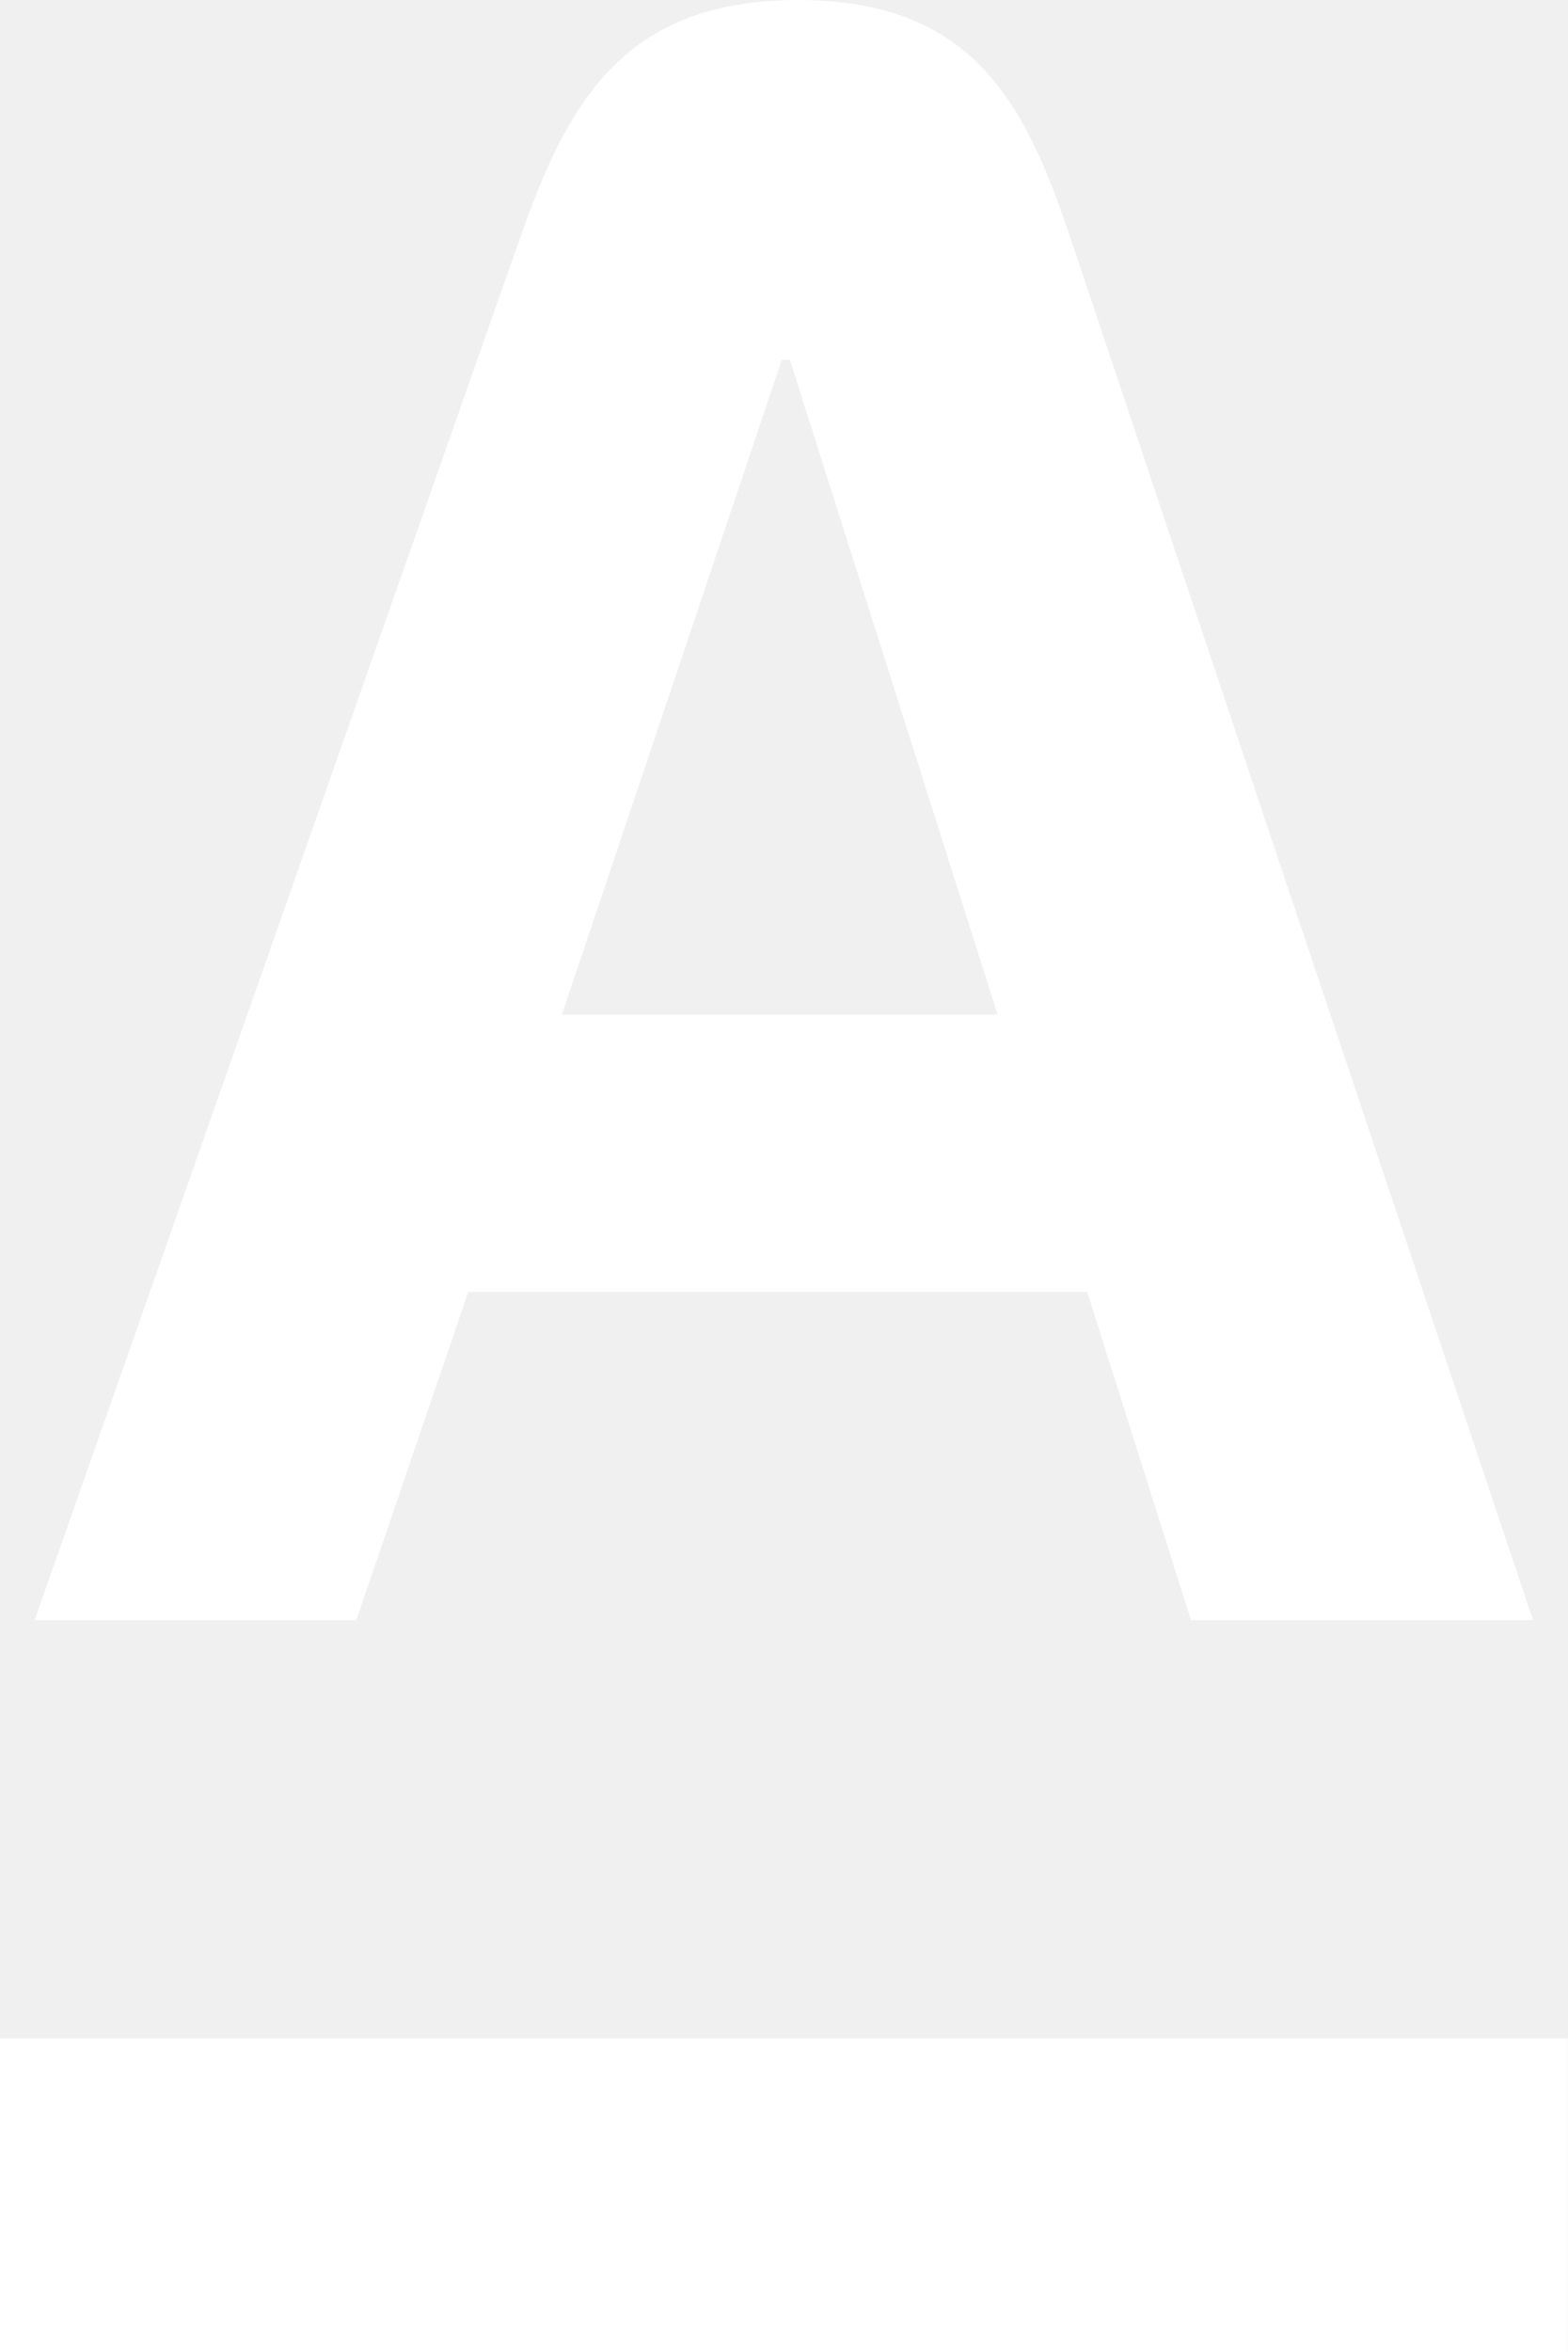
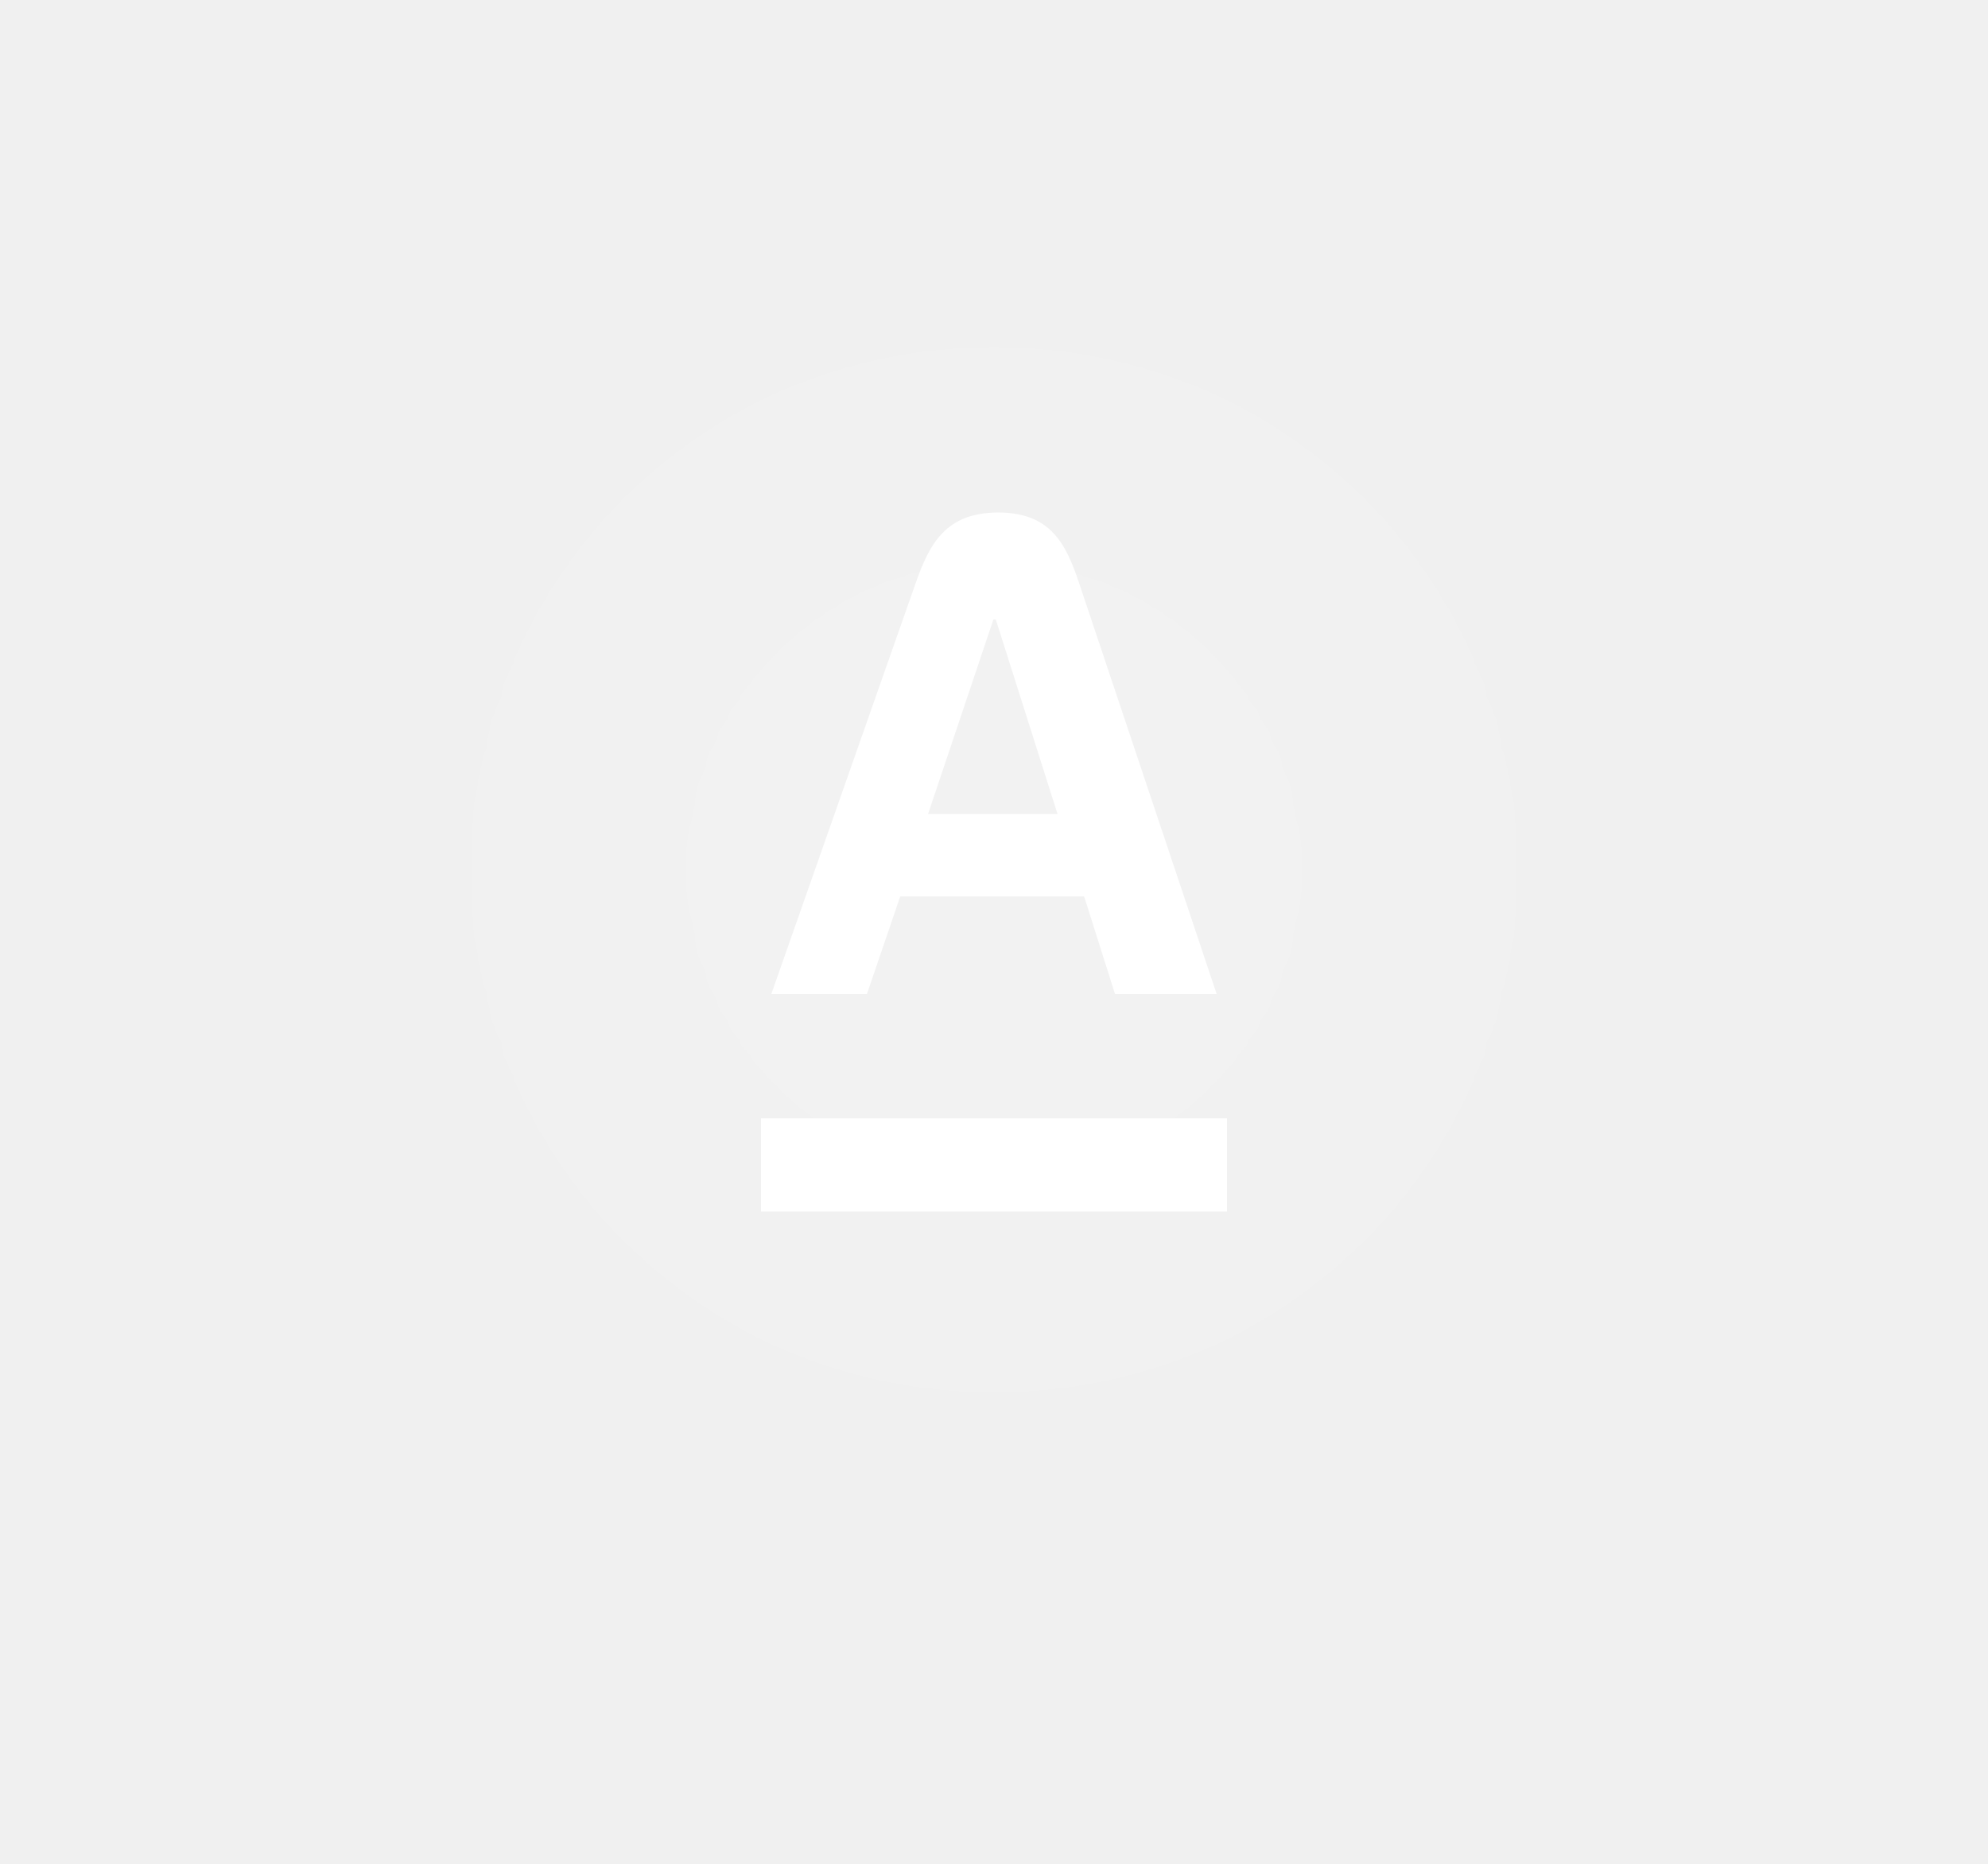
- <svg xmlns="http://www.w3.org/2000/svg" width="30" height="45" viewBox="0 0 30 45" fill="none">
-   <path fill-rule="evenodd" clip-rule="evenodd" d="M14.961 6.885L10.753 19.411H19.091L15.116 6.885H14.961ZM15.272 0C18.65 0 19.636 2.018 20.491 4.573L29.337 31H22.792L20.805 24.717H8.961L6.818 31H0.662L9.945 4.573C10.845 2.01 11.894 0 15.272 0ZM30 45H0V39H30V45Z" fill="white" />
+ <svg xmlns="http://www.w3.org/2000/svg" width="128" height="120" viewBox="0 0 128 120" fill="none">
+   <path fill-rule="evenodd" clip-rule="evenodd" d="M63.961 39.885L59.753 52.411H68.091L64.116 39.885H63.961ZM64.272 33C67.65 33 68.636 35.018 69.491 37.573L78.337 64H71.792L69.805 57.717H57.961L55.818 64H49.662L58.945 37.573C59.845 35.01 60.894 33 64.272 33ZM79 78H49V72H79V78Z" fill="white" />
+   <g filter="url(#filter0_f_522_67307)">
+     <rect x="40" y="32" width="48" height="48" rx="24" fill="white" fill-opacity="0.2" />
+   </g>
+   <defs>
+     <filter id="filter0_f_522_67307" x="0" y="-8" width="128" height="128" filterUnits="userSpaceOnUse" color-interpolation-filters="sRGB">
+       <feFlood flood-opacity="0" result="BackgroundImageFix" />
+       <feBlend mode="normal" in="SourceGraphic" in2="BackgroundImageFix" result="shape" />
+       <feGaussianBlur stdDeviation="20" result="effect1_foregroundBlur_522_67307" />
+     </filter>
+   </defs>
</svg>
